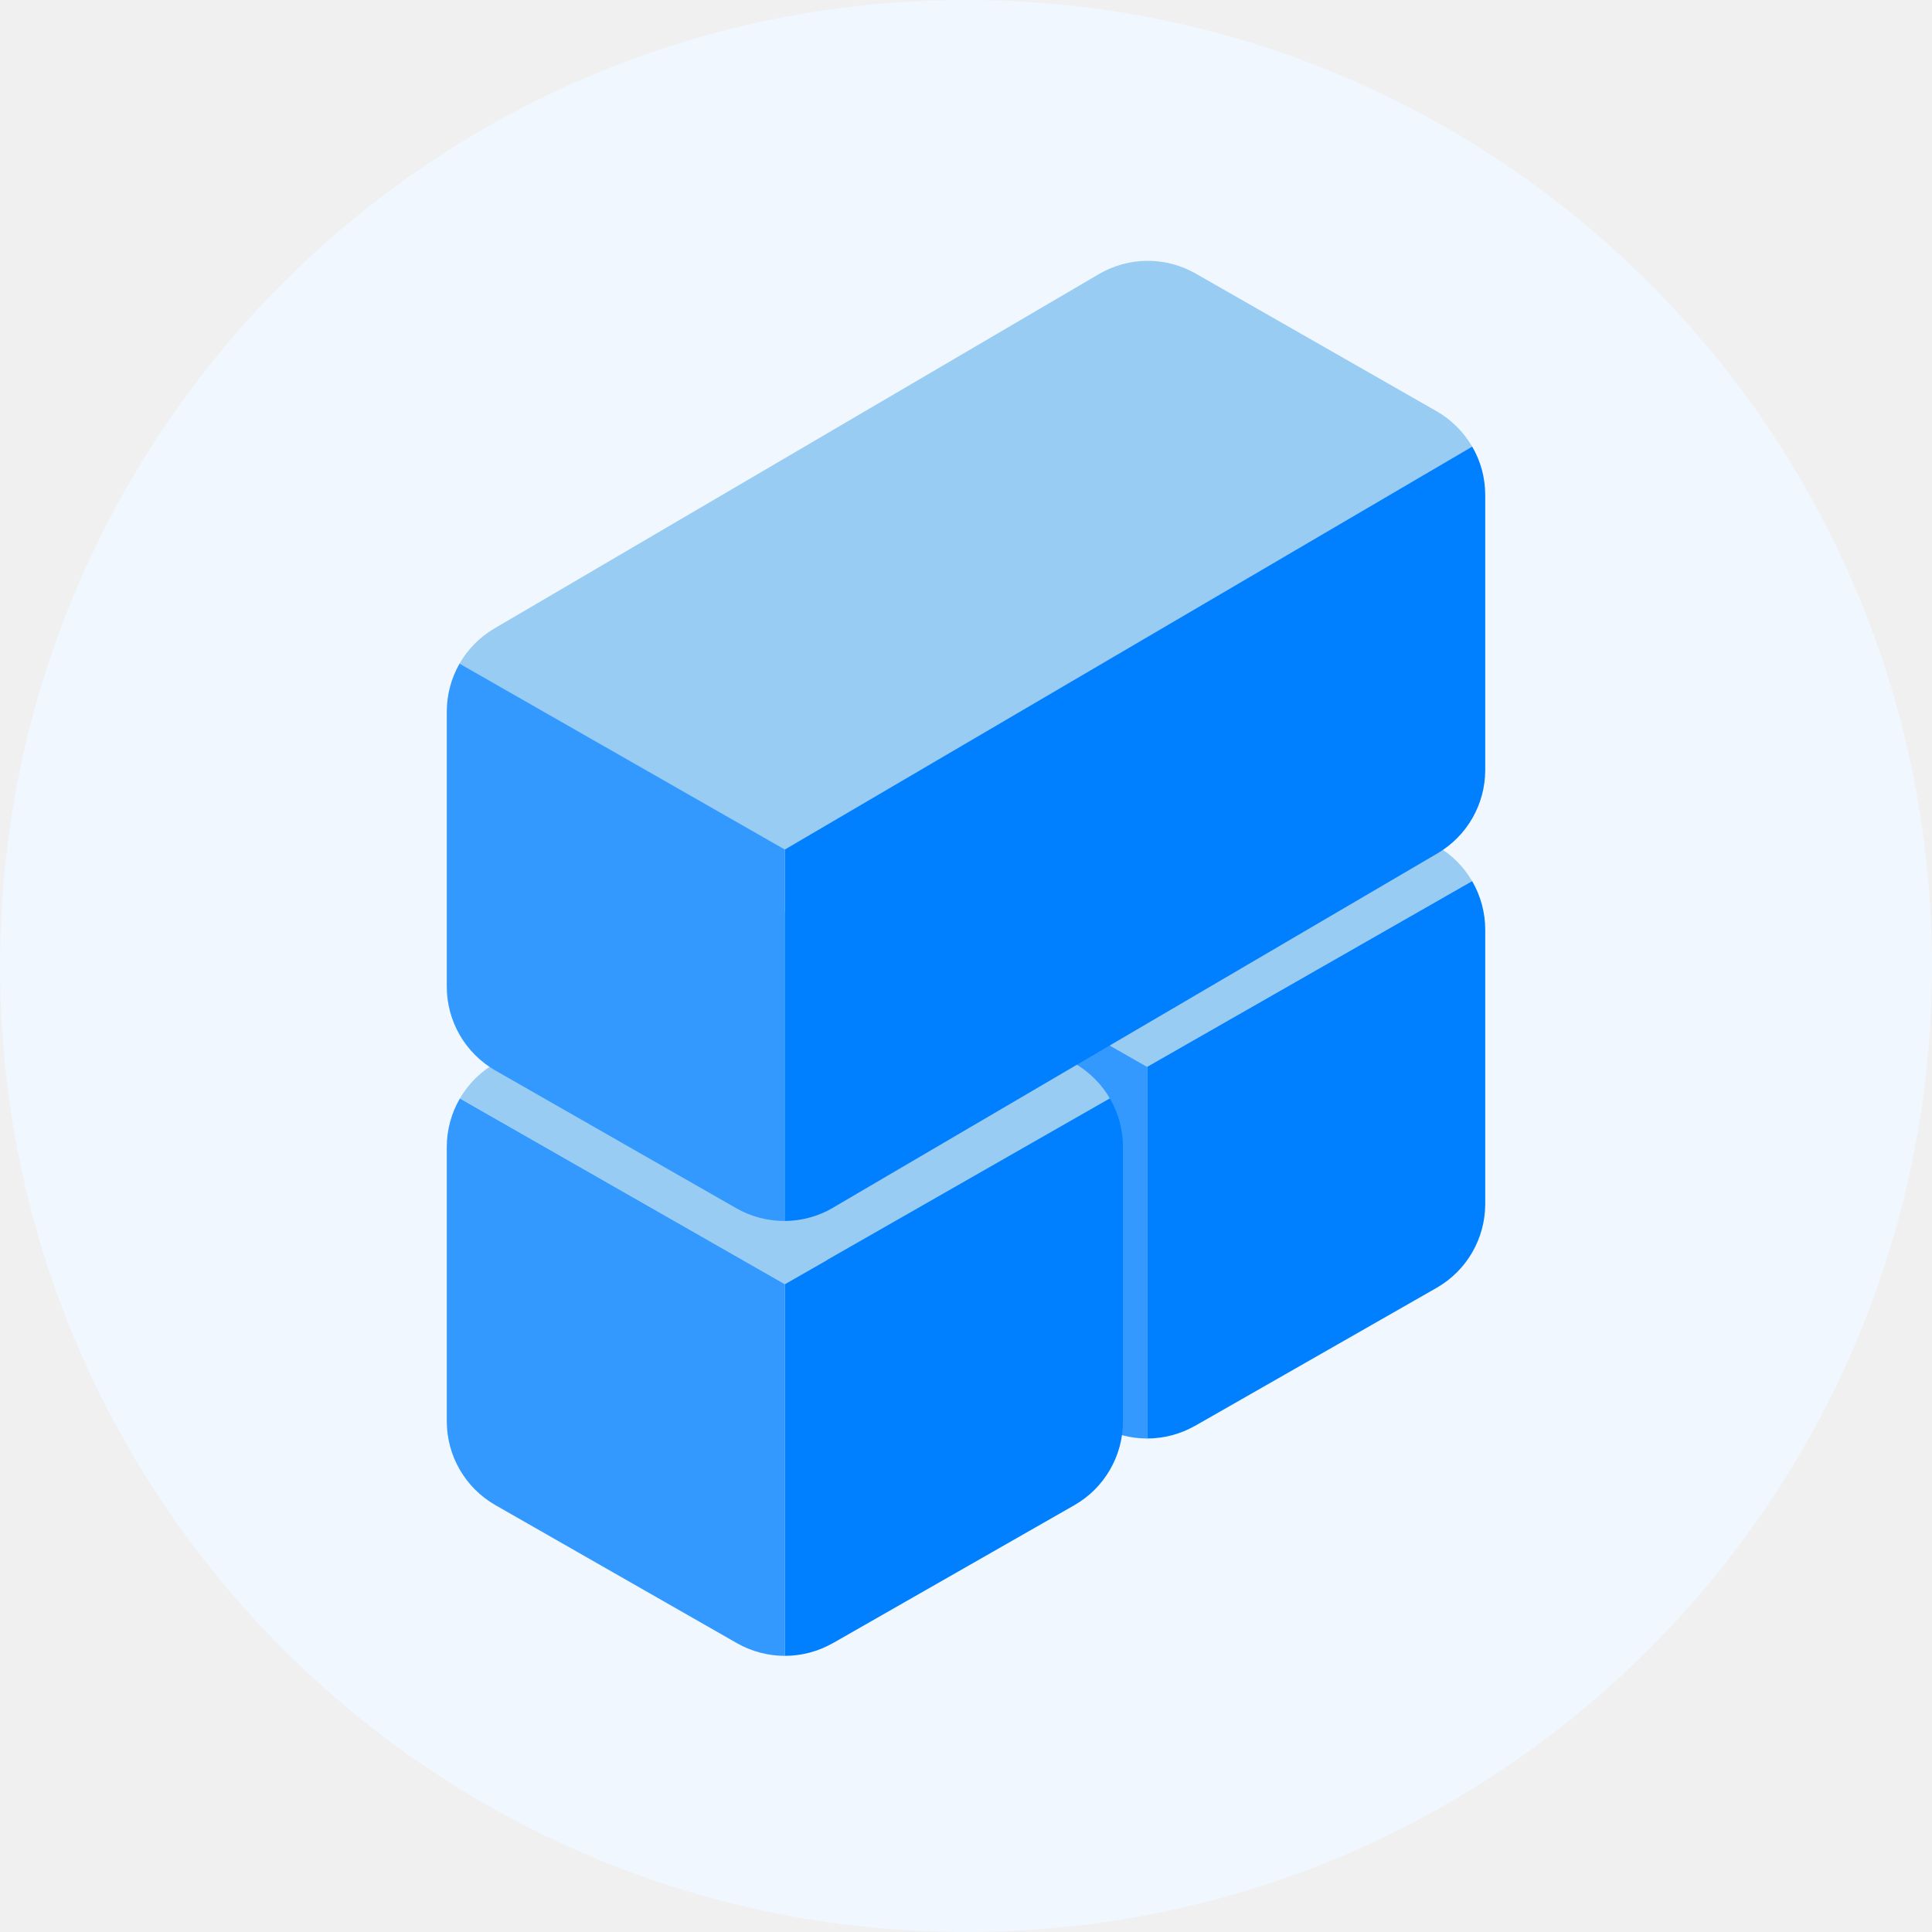
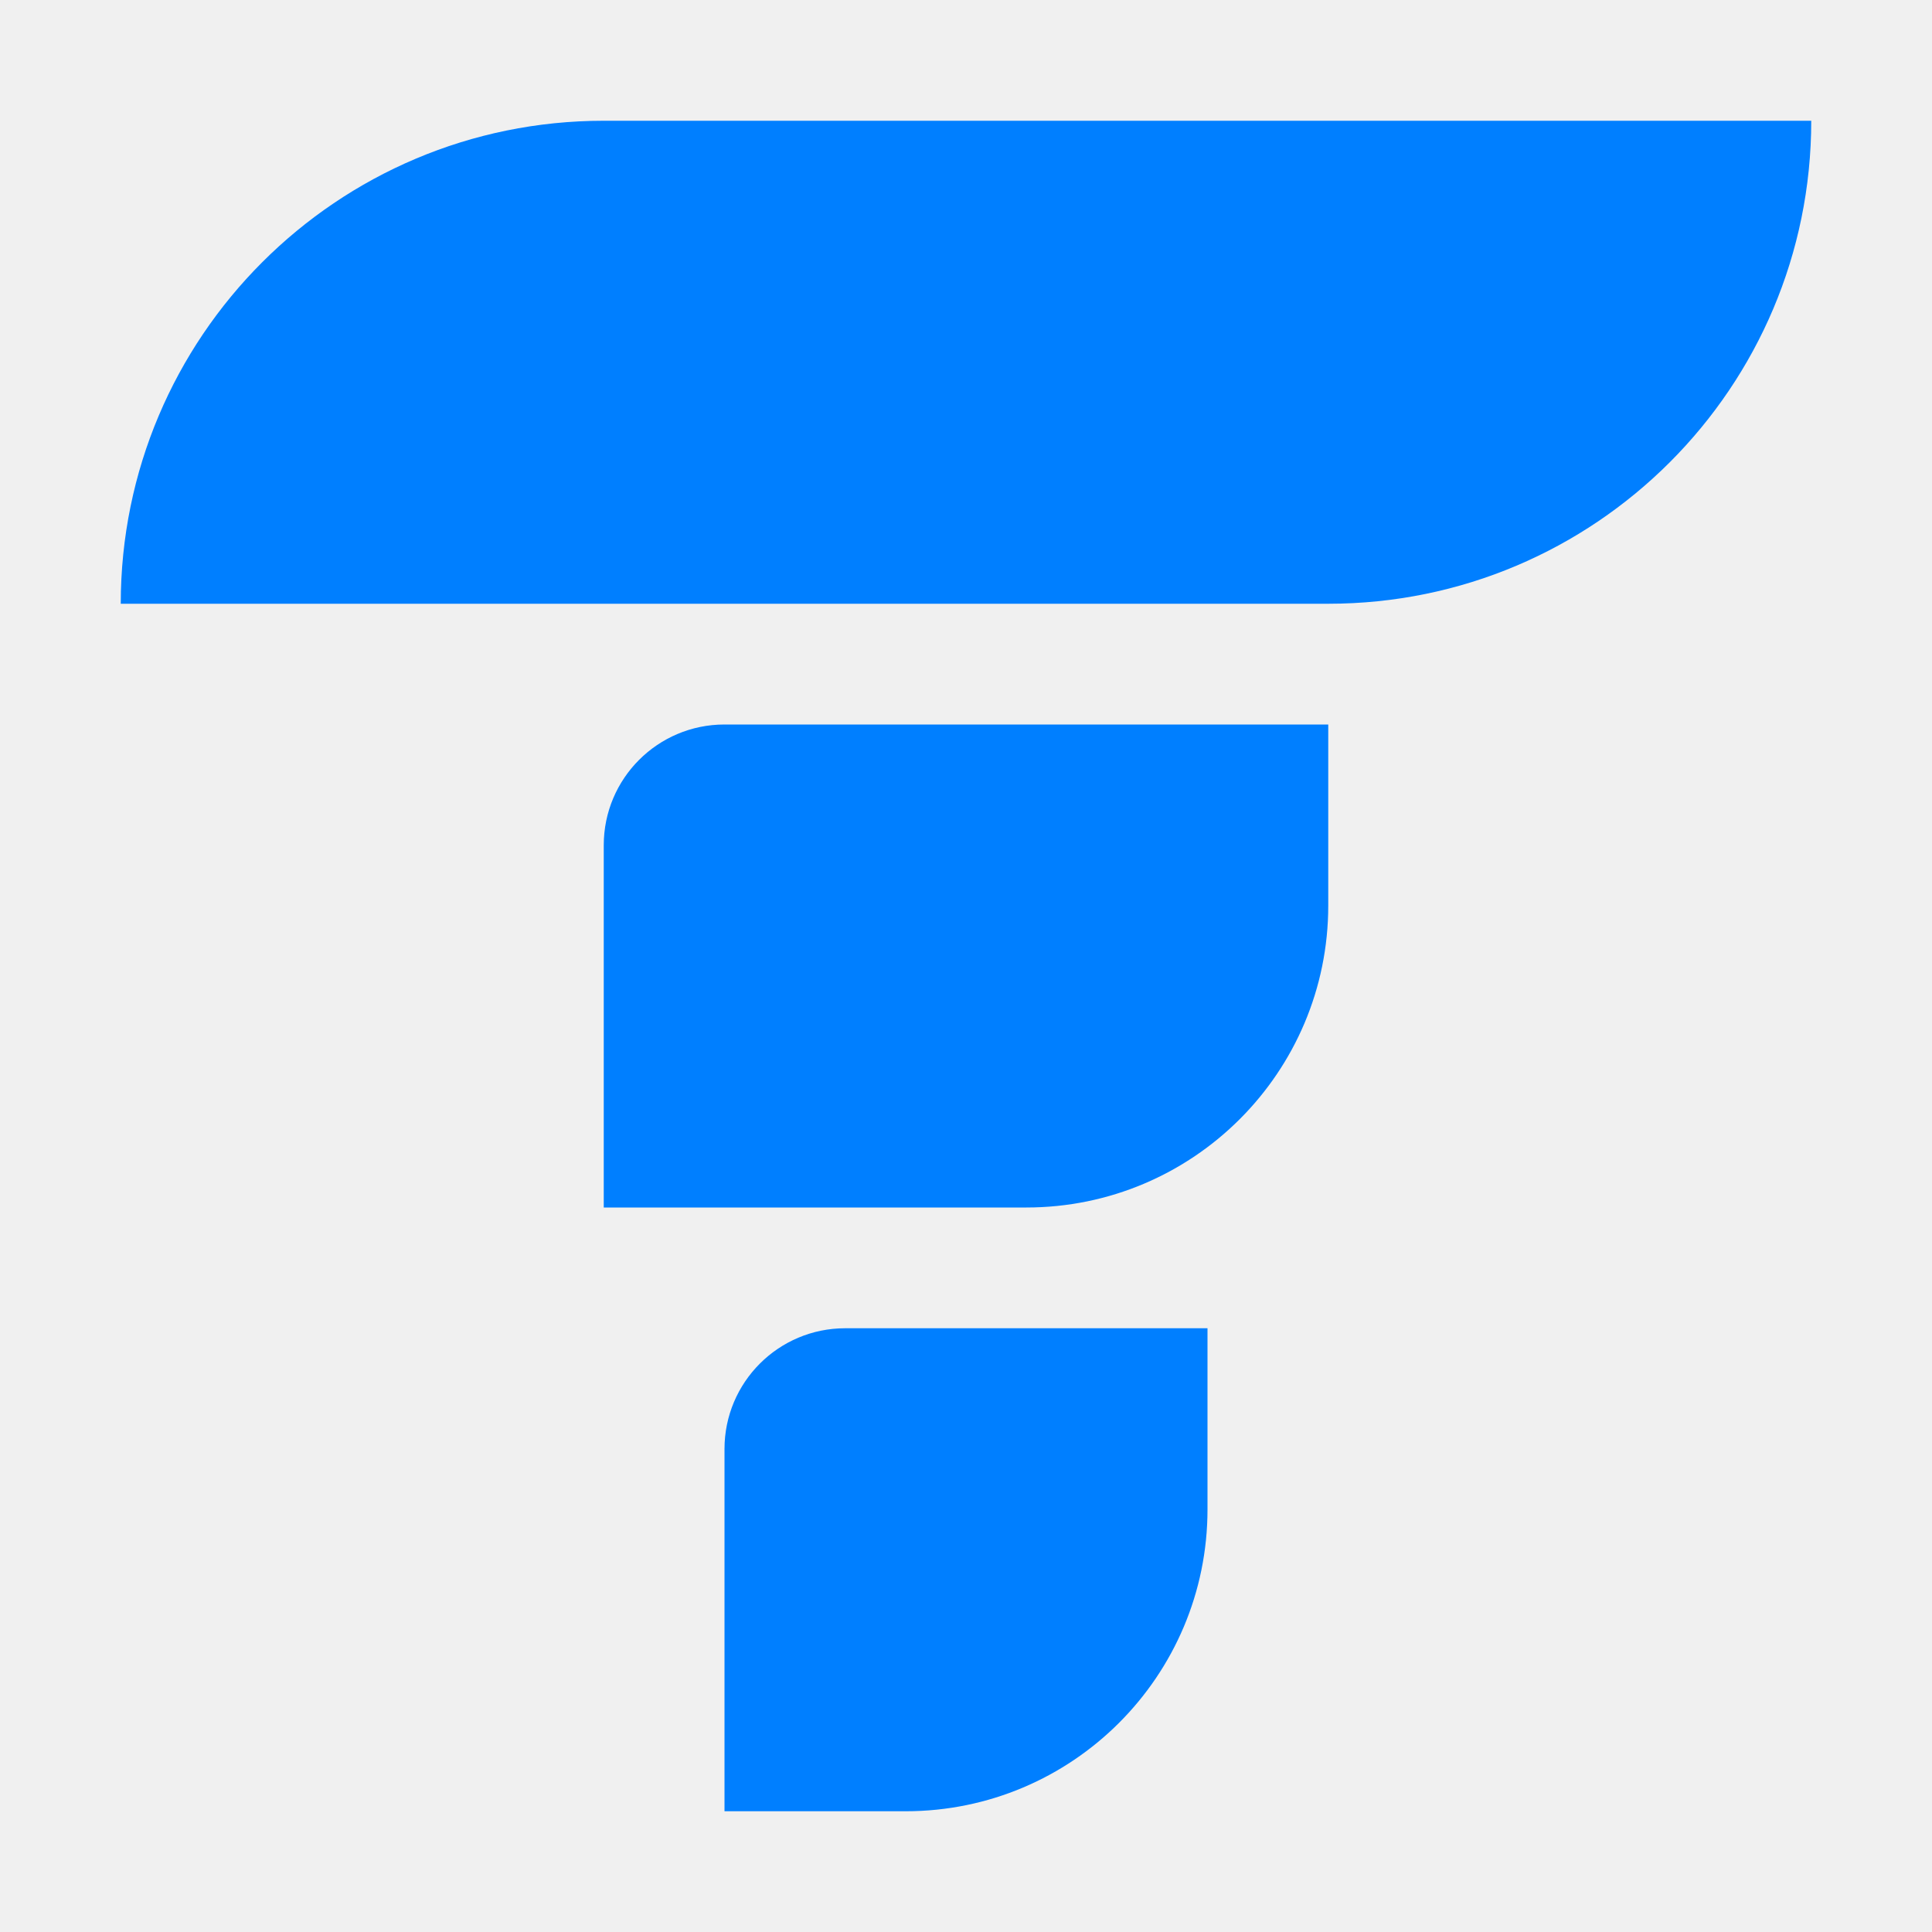
- <svg xmlns="http://www.w3.org/2000/svg" width="32" height="32" fill="none">
-   <g clip-path="url(#a)">
-     <circle cx="16" cy="16" r="16" fill="#F0F7FF" />
-     <path fill="#99CCF3" d="M13.617 14.593 19 17.67l5.383-3.076a1.598 1.598 0 0 0-.589-.584l-4-2.286a1.6 1.6 0 0 0-1.587 0l-4 2.285a1.6 1.6 0 0 0-.59.585Z" />
-     <path fill="#39F" d="M13.4 15.398v4.543a1.6 1.6 0 0 0 .806 1.389l4 2.286c.246.14.52.21.794.21V17.67l-5.383-3.076c-.14.24-.217.517-.217.805Z" />
-     <path fill="#007FFF" d="M19.793 23.616a1.6 1.6 0 0 1-.793.21V17.67l5.383-3.076c.14.24.217.517.217.805v4.543a1.6 1.6 0 0 1-.806 1.389l-4.001 2.286Z" />
-     <path fill="#99CCF3" d="M7.617 18.193 13 21.27l5.383-3.076a1.599 1.599 0 0 0-.589-.584l-4-2.286a1.6 1.6 0 0 0-1.587 0l-4 2.285a1.6 1.6 0 0 0-.59.585Z" />
-     <path fill="#39F" d="M7.4 18.998v4.543a1.6 1.6 0 0 0 .806 1.389l4 2.286c.246.14.52.21.794.21V21.27l-5.383-3.076c-.14.24-.217.517-.217.805Z" />
-     <path fill="#007FFF" d="M13.793 27.216a1.6 1.6 0 0 1-.793.21V21.27l5.383-3.076c.14.24.217.517.217.805v4.543a1.6 1.6 0 0 1-.806 1.389l-4.001 2.286Z" />
-     <path fill="#99CCF3" d="M7.612 10.992 13 14.072l11.384-6.674a1.6 1.6 0 0 0-.59-.587l-3.99-2.28a1.6 1.6 0 0 0-1.603.009l-10.01 5.868a1.598 1.598 0 0 0-.58.584Z" />
-     <path fill="#39F" d="M7.4 11.788v4.555a1.6 1.6 0 0 0 .805 1.388l3.992 2.282a1.6 1.6 0 0 0 .803.21V14.07l-5.388-3.079a1.6 1.6 0 0 0-.212.796Z" />
-     <path fill="#007FFF" d="M13.799 20.003a1.6 1.6 0 0 1-.799.22V14.07l11.384-6.673c.14.24.216.515.216.802v4.555a1.6 1.6 0 0 1-.79 1.38l-10.011 5.868Z" />
-   </g>
-   <defs>
-     <clipPath id="a">
-       <path fill="#fff" d="M0 0h32v32H0z" />
-     </clipPath>
-   </defs>
+ <svg xmlns="http://www.w3.org/2000/svg" width="32" height="32" viewBox="0 0 32 32" fill="none">
+   <path d="M2 10C2 5.582 5.582 2 10 2H30V2C30 6.418 26.418 10 22 10H2V10Z" fill="#007FFF" />
+   <path d="M10 14C10 12.895 10.895 12 12 12H22V15C22 17.761 19.761 20 17 20H10V14Z" fill="#007FFF" />
+   <path d="M12 24C12 22.895 12.895 22 14 22H20V25C20 27.761 17.761 30 15 30H12V24Z" fill="#007FFF" />
</svg>
